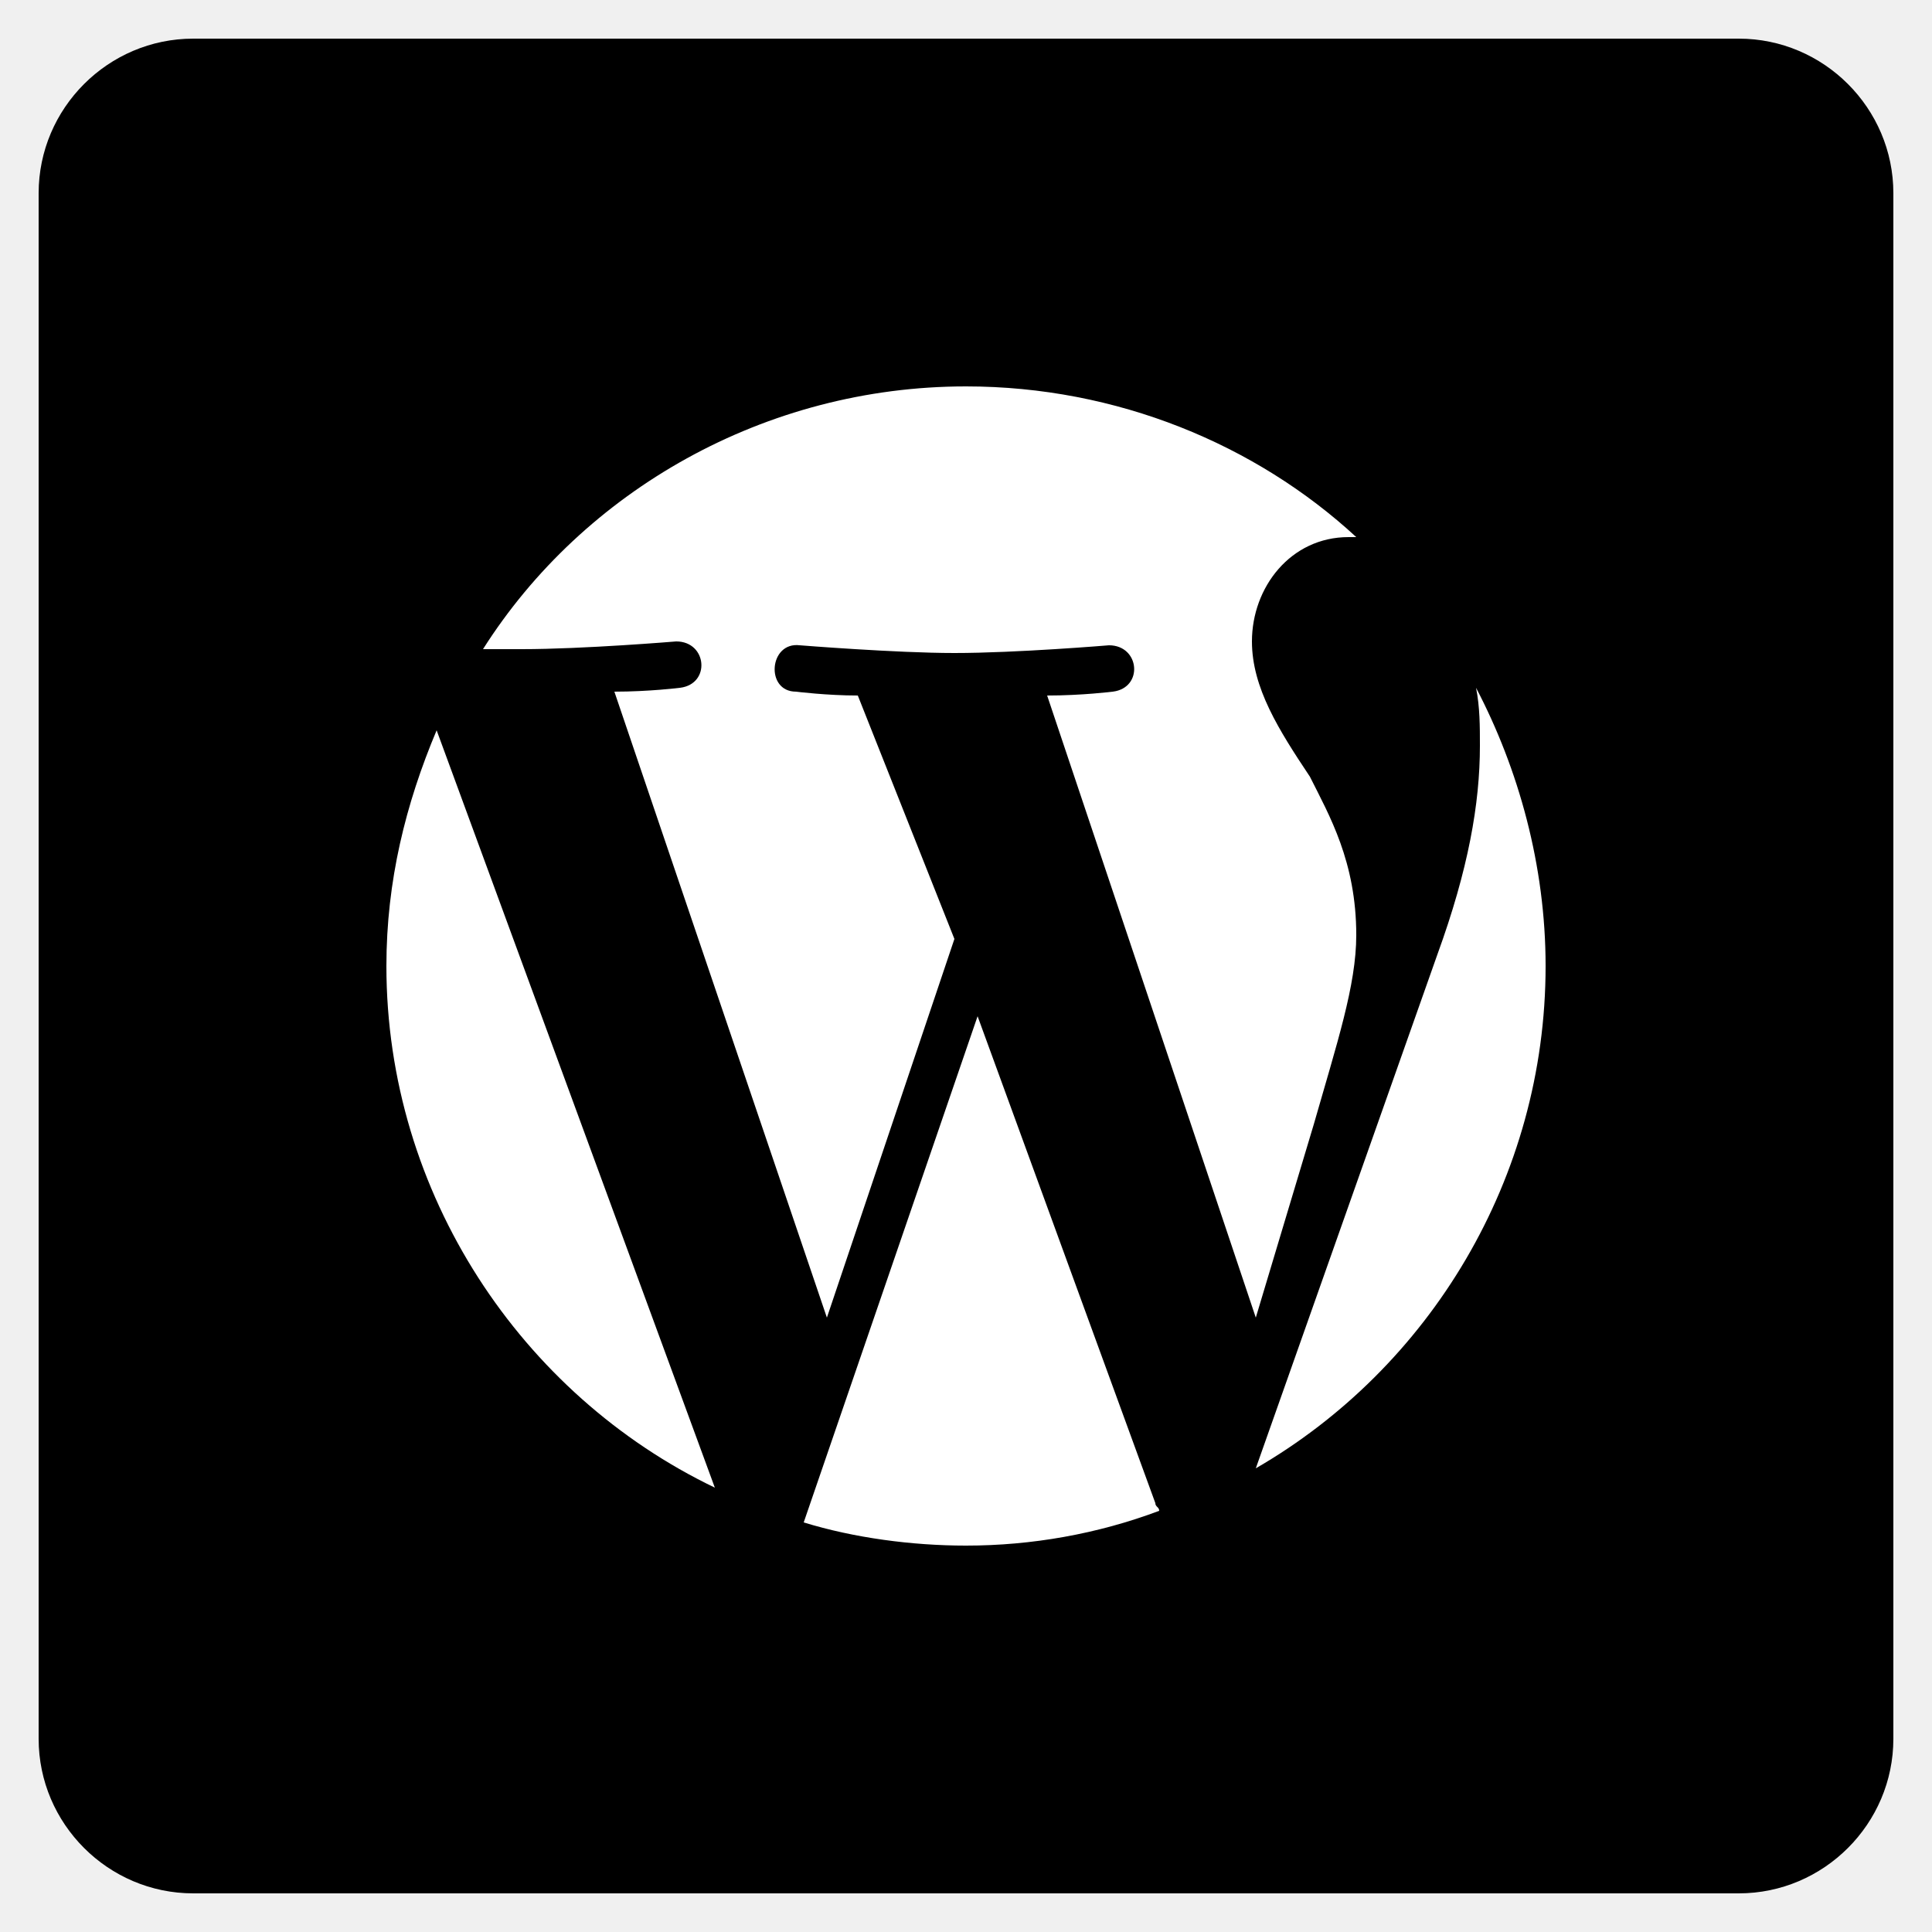
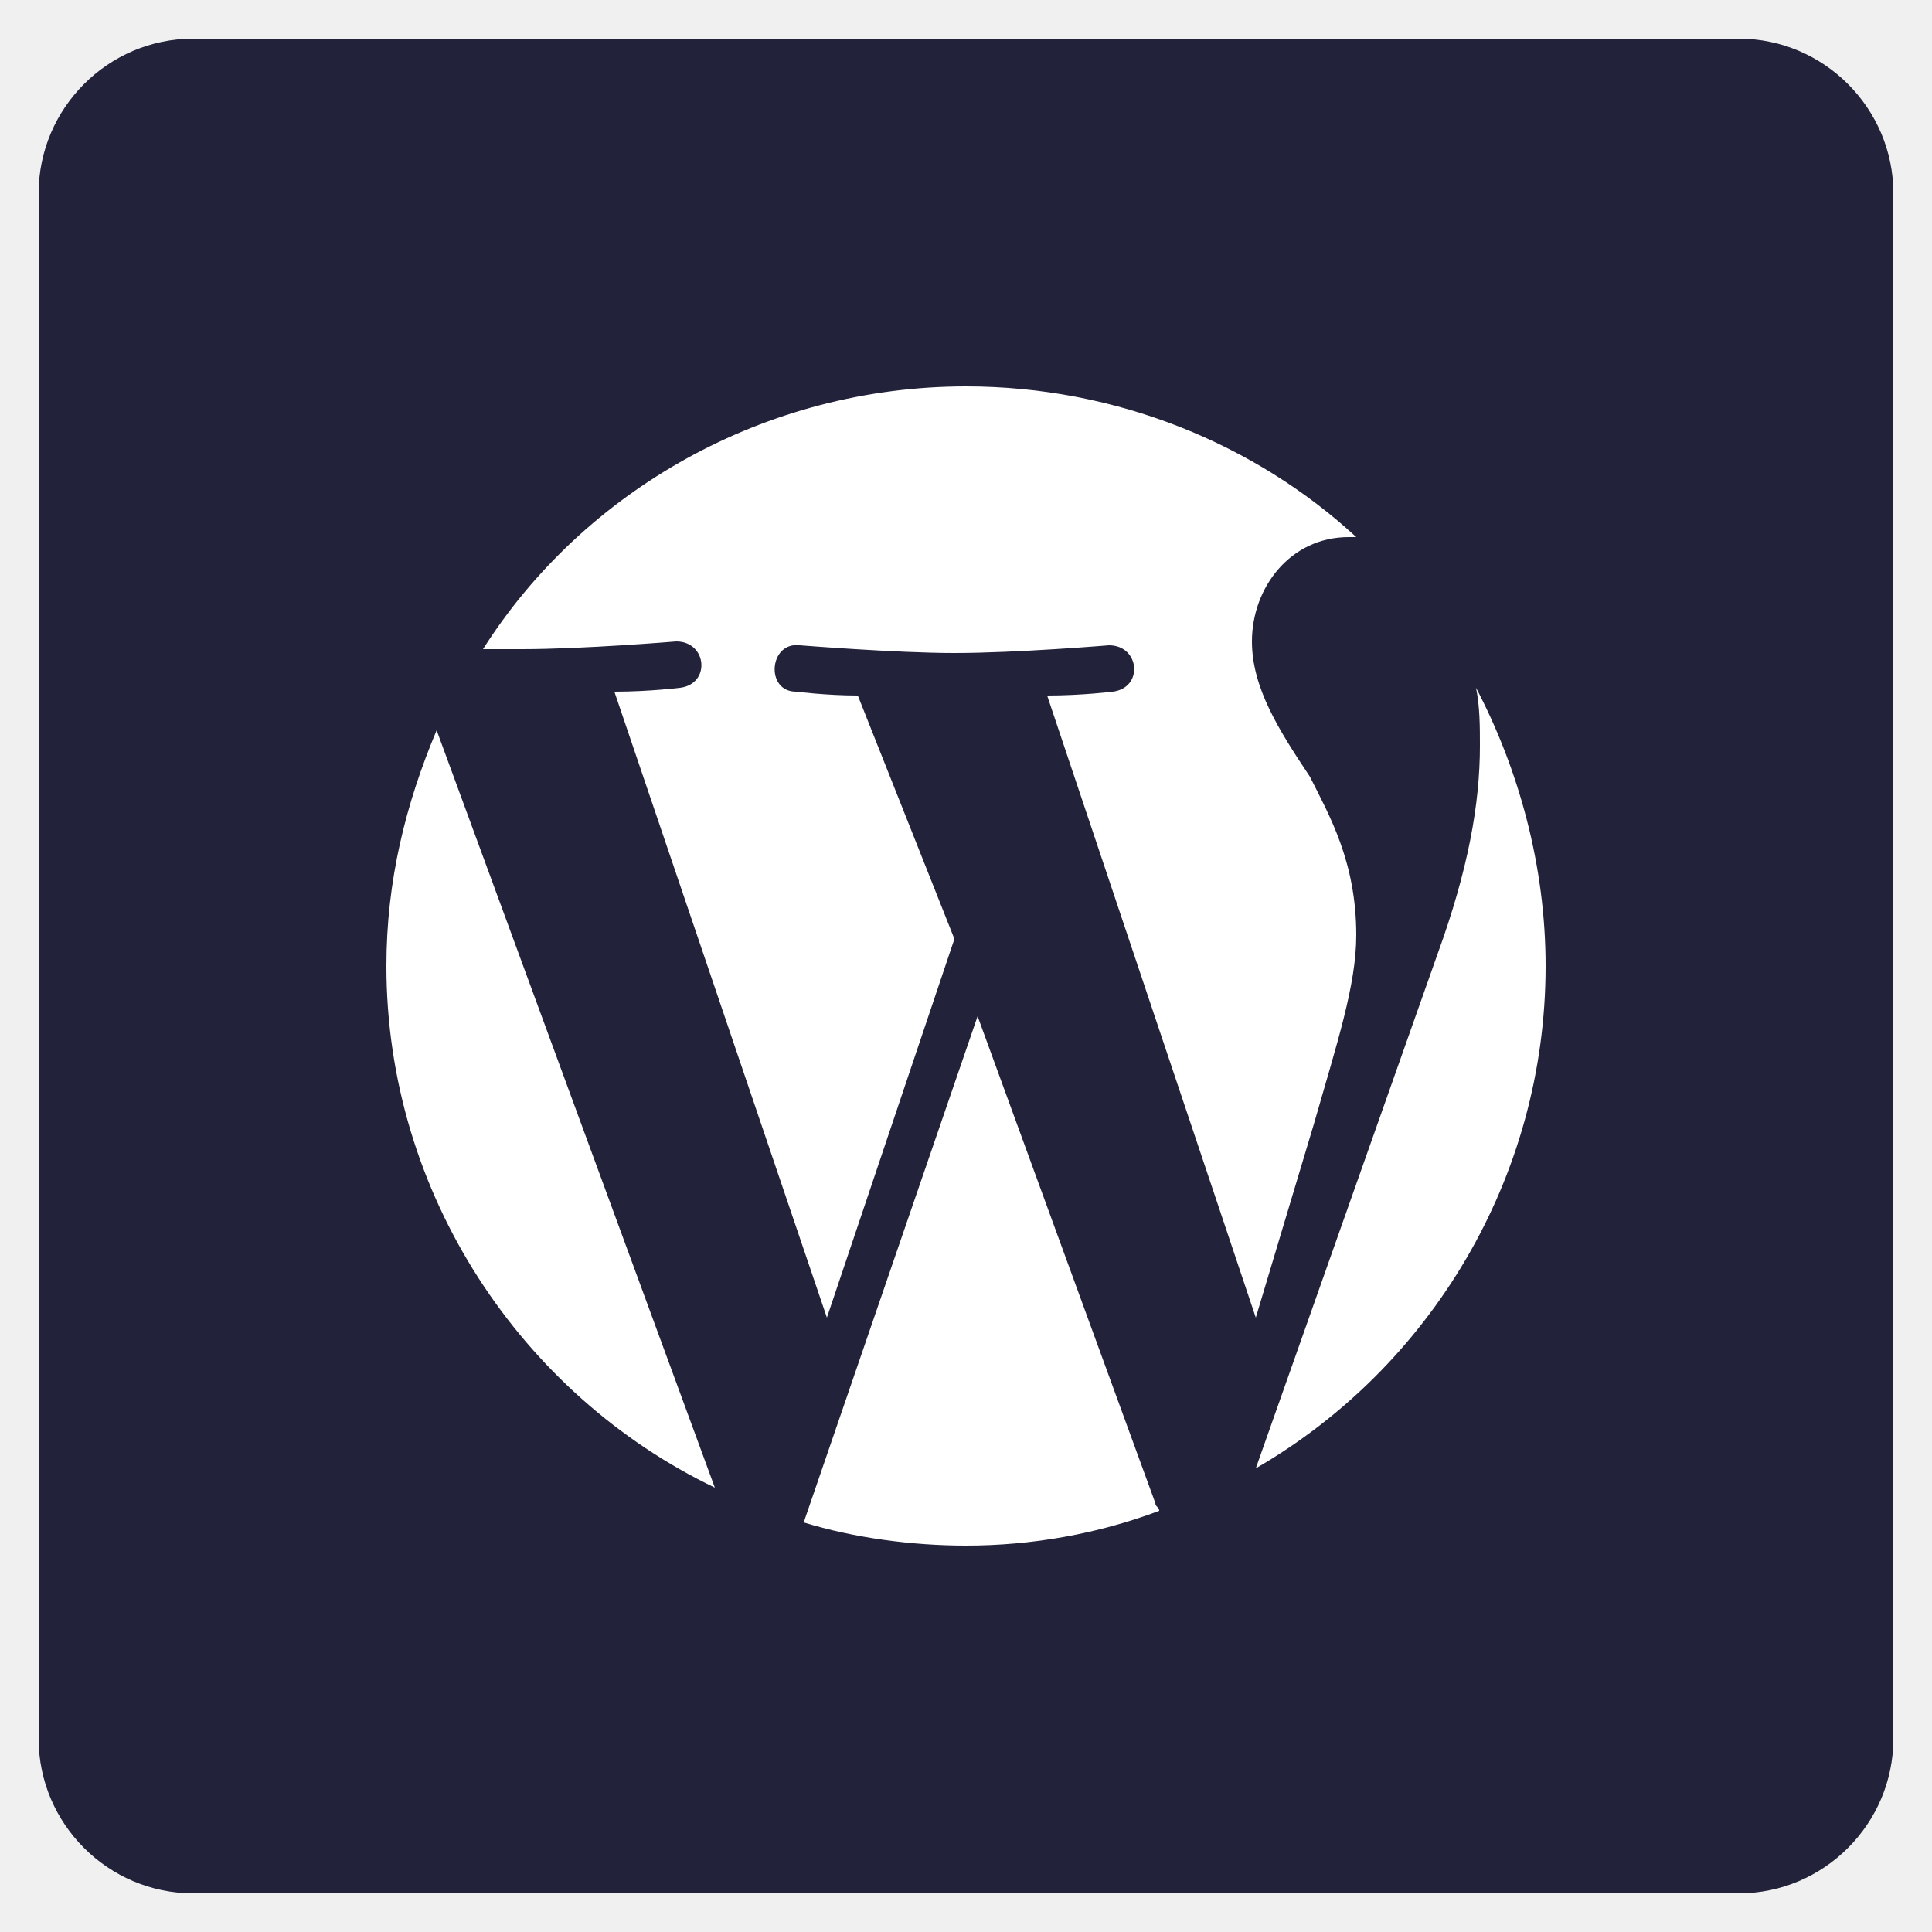
<svg xmlns="http://www.w3.org/2000/svg" viewBox="0 0 50 50">
-   <path d="M45 1H5C2.8 1 1 2.8 1 5v40c0 2.2 1.8 4 4 4h40c2.2 0 4-1.8 4-4V5c0-2.2-1.8-4-4-4z" fill="#000" />
+   <path d="M45 1H5C2.8 1 1 2.8 1 5v40c0 2.2 1.8 4 4 4h40c2.2 0 4-1.8 4-4V5c0-2.2-1.8-4-4-4z" fill="#22223B" />
  <g fill="#FFF">
    <path d="M10 25c0 5.9 3.5 11.1 8.5 13.5l-7.2-19.6c-.8 1.9-1.3 3.9-1.3 6.1zM35.1 24.2c0-1.9-.7-3.1-1.2-4.1-.8-1.2-1.5-2.3-1.5-3.5 0-1.4 1-2.7 2.5-2.7h.2C32.5 11.5 28.9 10 25 10c-5.2 0-9.9 2.7-12.5 6.8h1c1.6 0 4-.2 4-.2.8 0 .9 1.1.1 1.2 0 0-.8.1-1.7.1l5.5 16.2 3.3-9.8-2.5-6.3c-.8 0-1.6-.1-1.6-.1-.8 0-.7-1.3.1-1.2 0 0 2.5.2 4 .2 1.6 0 4-.2 4-.2.8 0 .9 1.1.1 1.2 0 0-.8.1-1.7.1l5.4 16.1 1.5-5c.6-2.1 1.1-3.6 1.1-4.9z" />
    <path d="M25.3 26.3l-4.5 13.1c1.3.4 2.8.6 4.2.6 1.7 0 3.4-.3 5-.9 0-.1-.1-.1-.1-.2l-4.6-12.6zM38.2 17.8c.1.5.1 1 .1 1.5 0 1.5-.3 3.2-1.1 5.4L32.5 38C37 35.4 40 30.5 40 25c0-2.6-.7-5.1-1.8-7.2z" />
  </g>
</svg>
